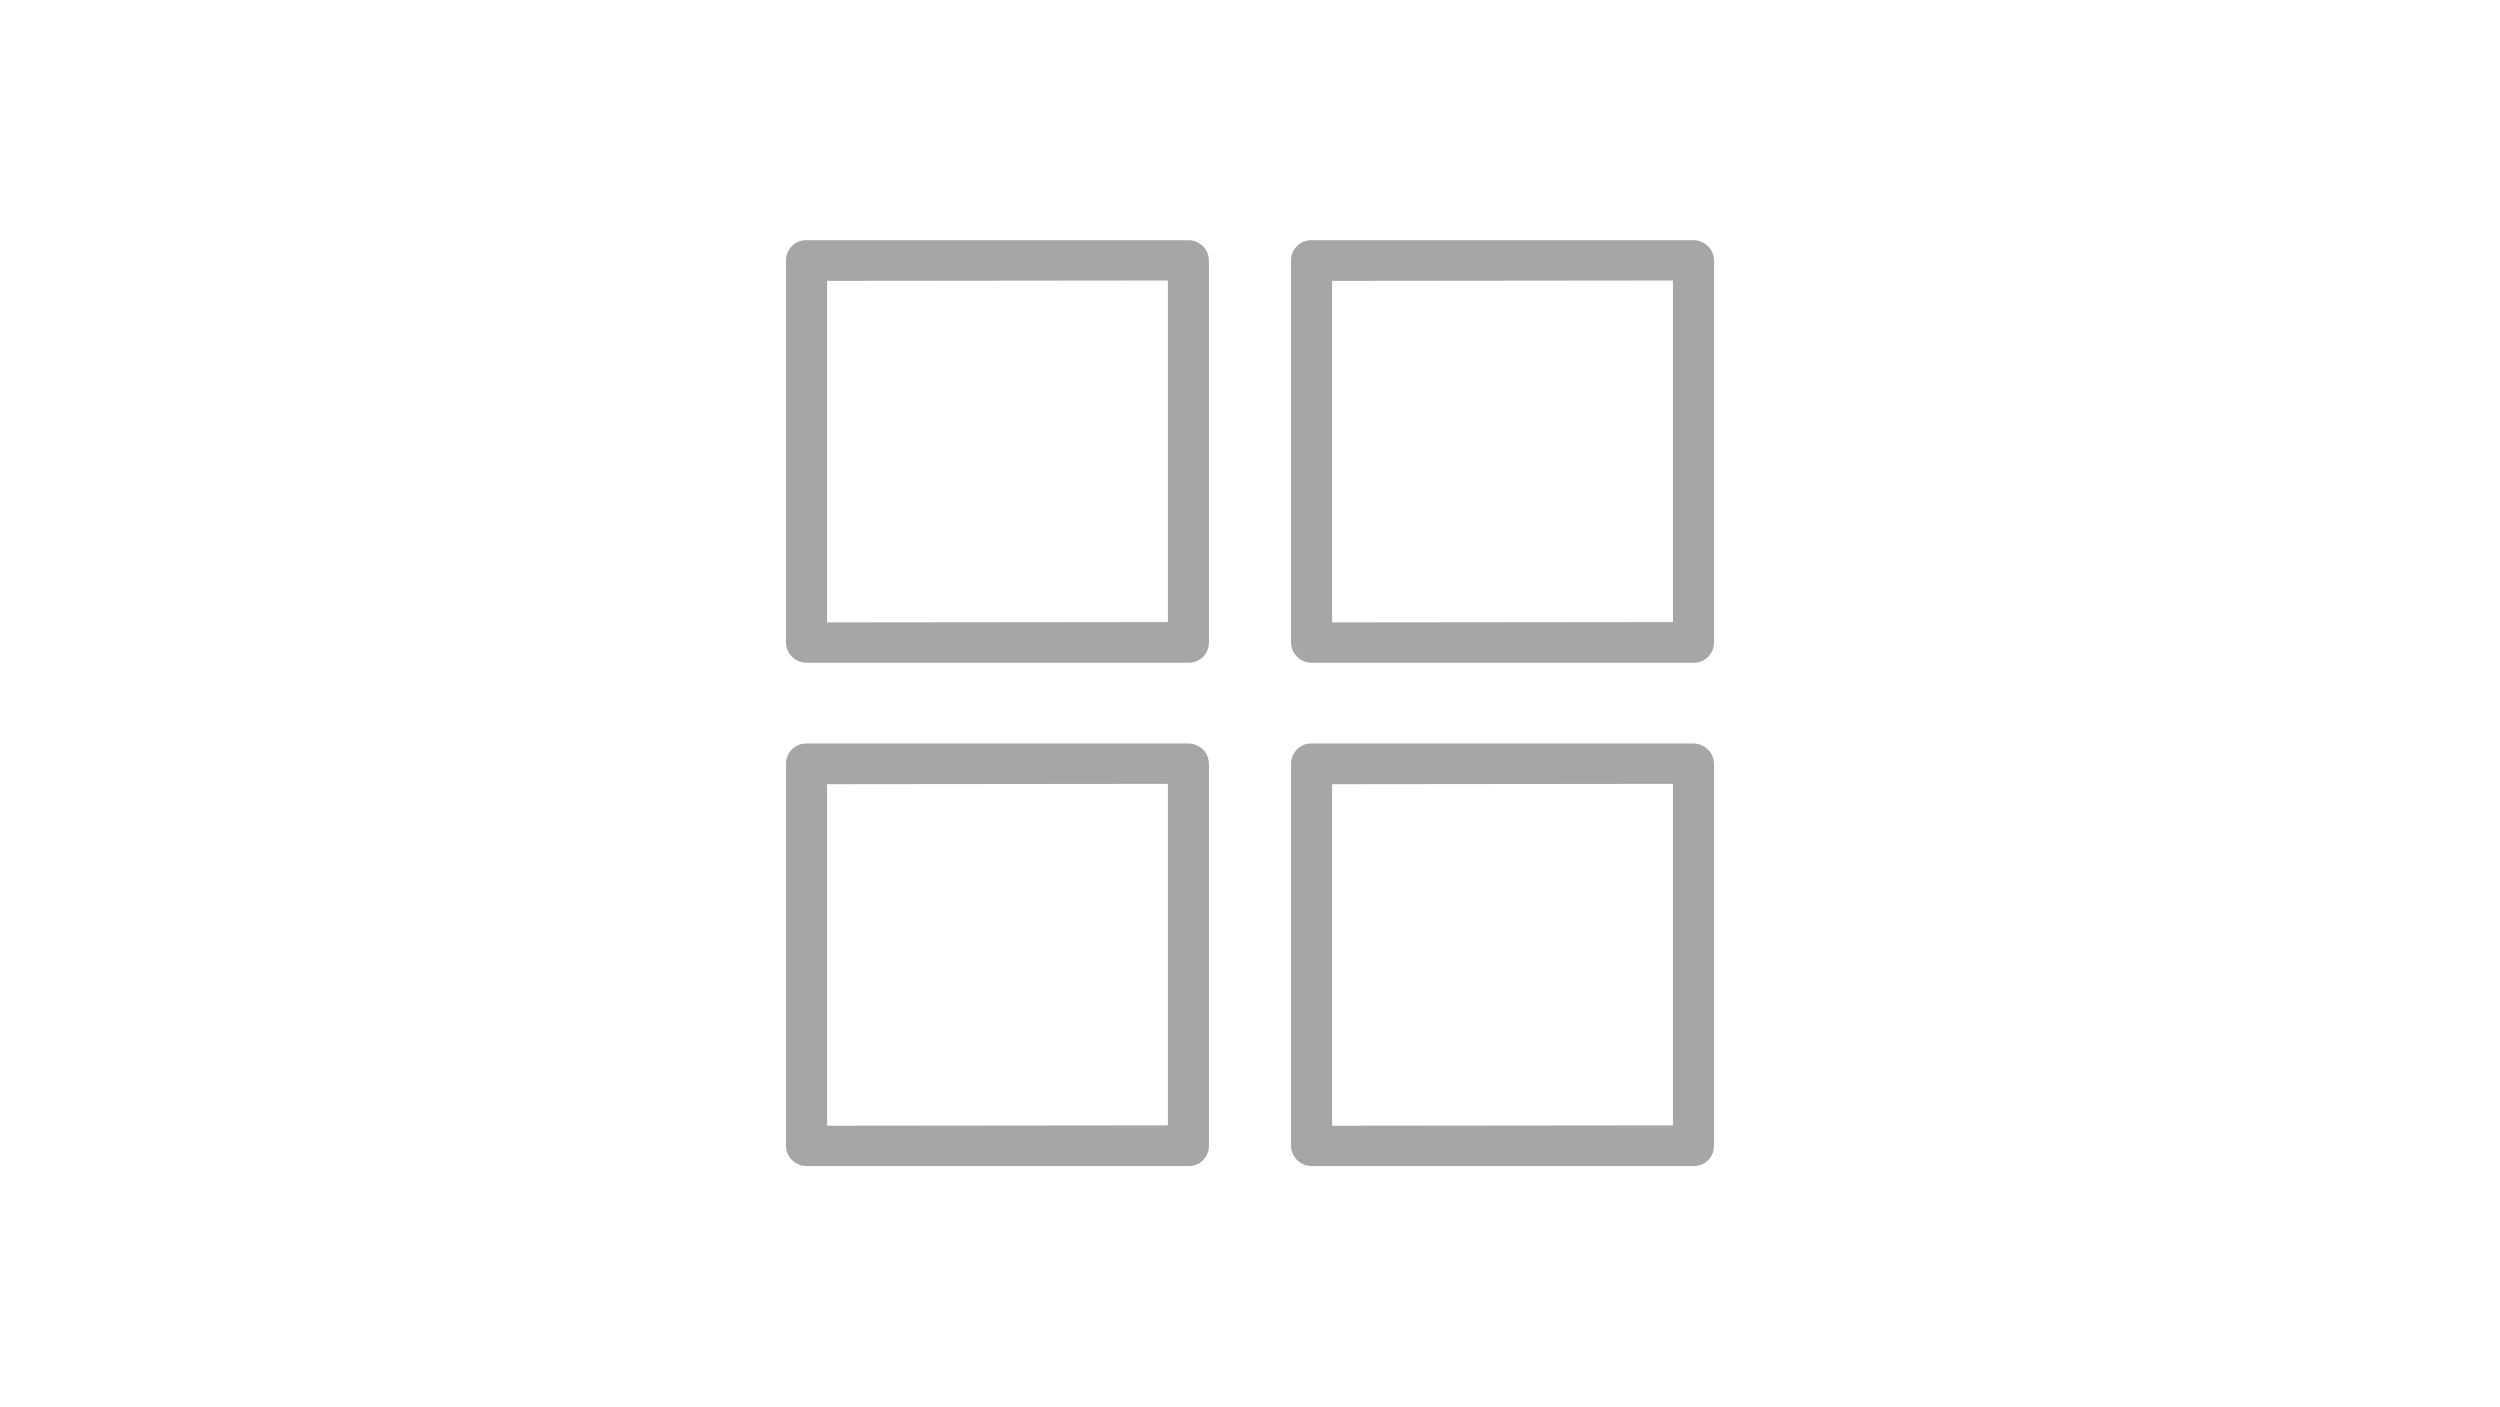
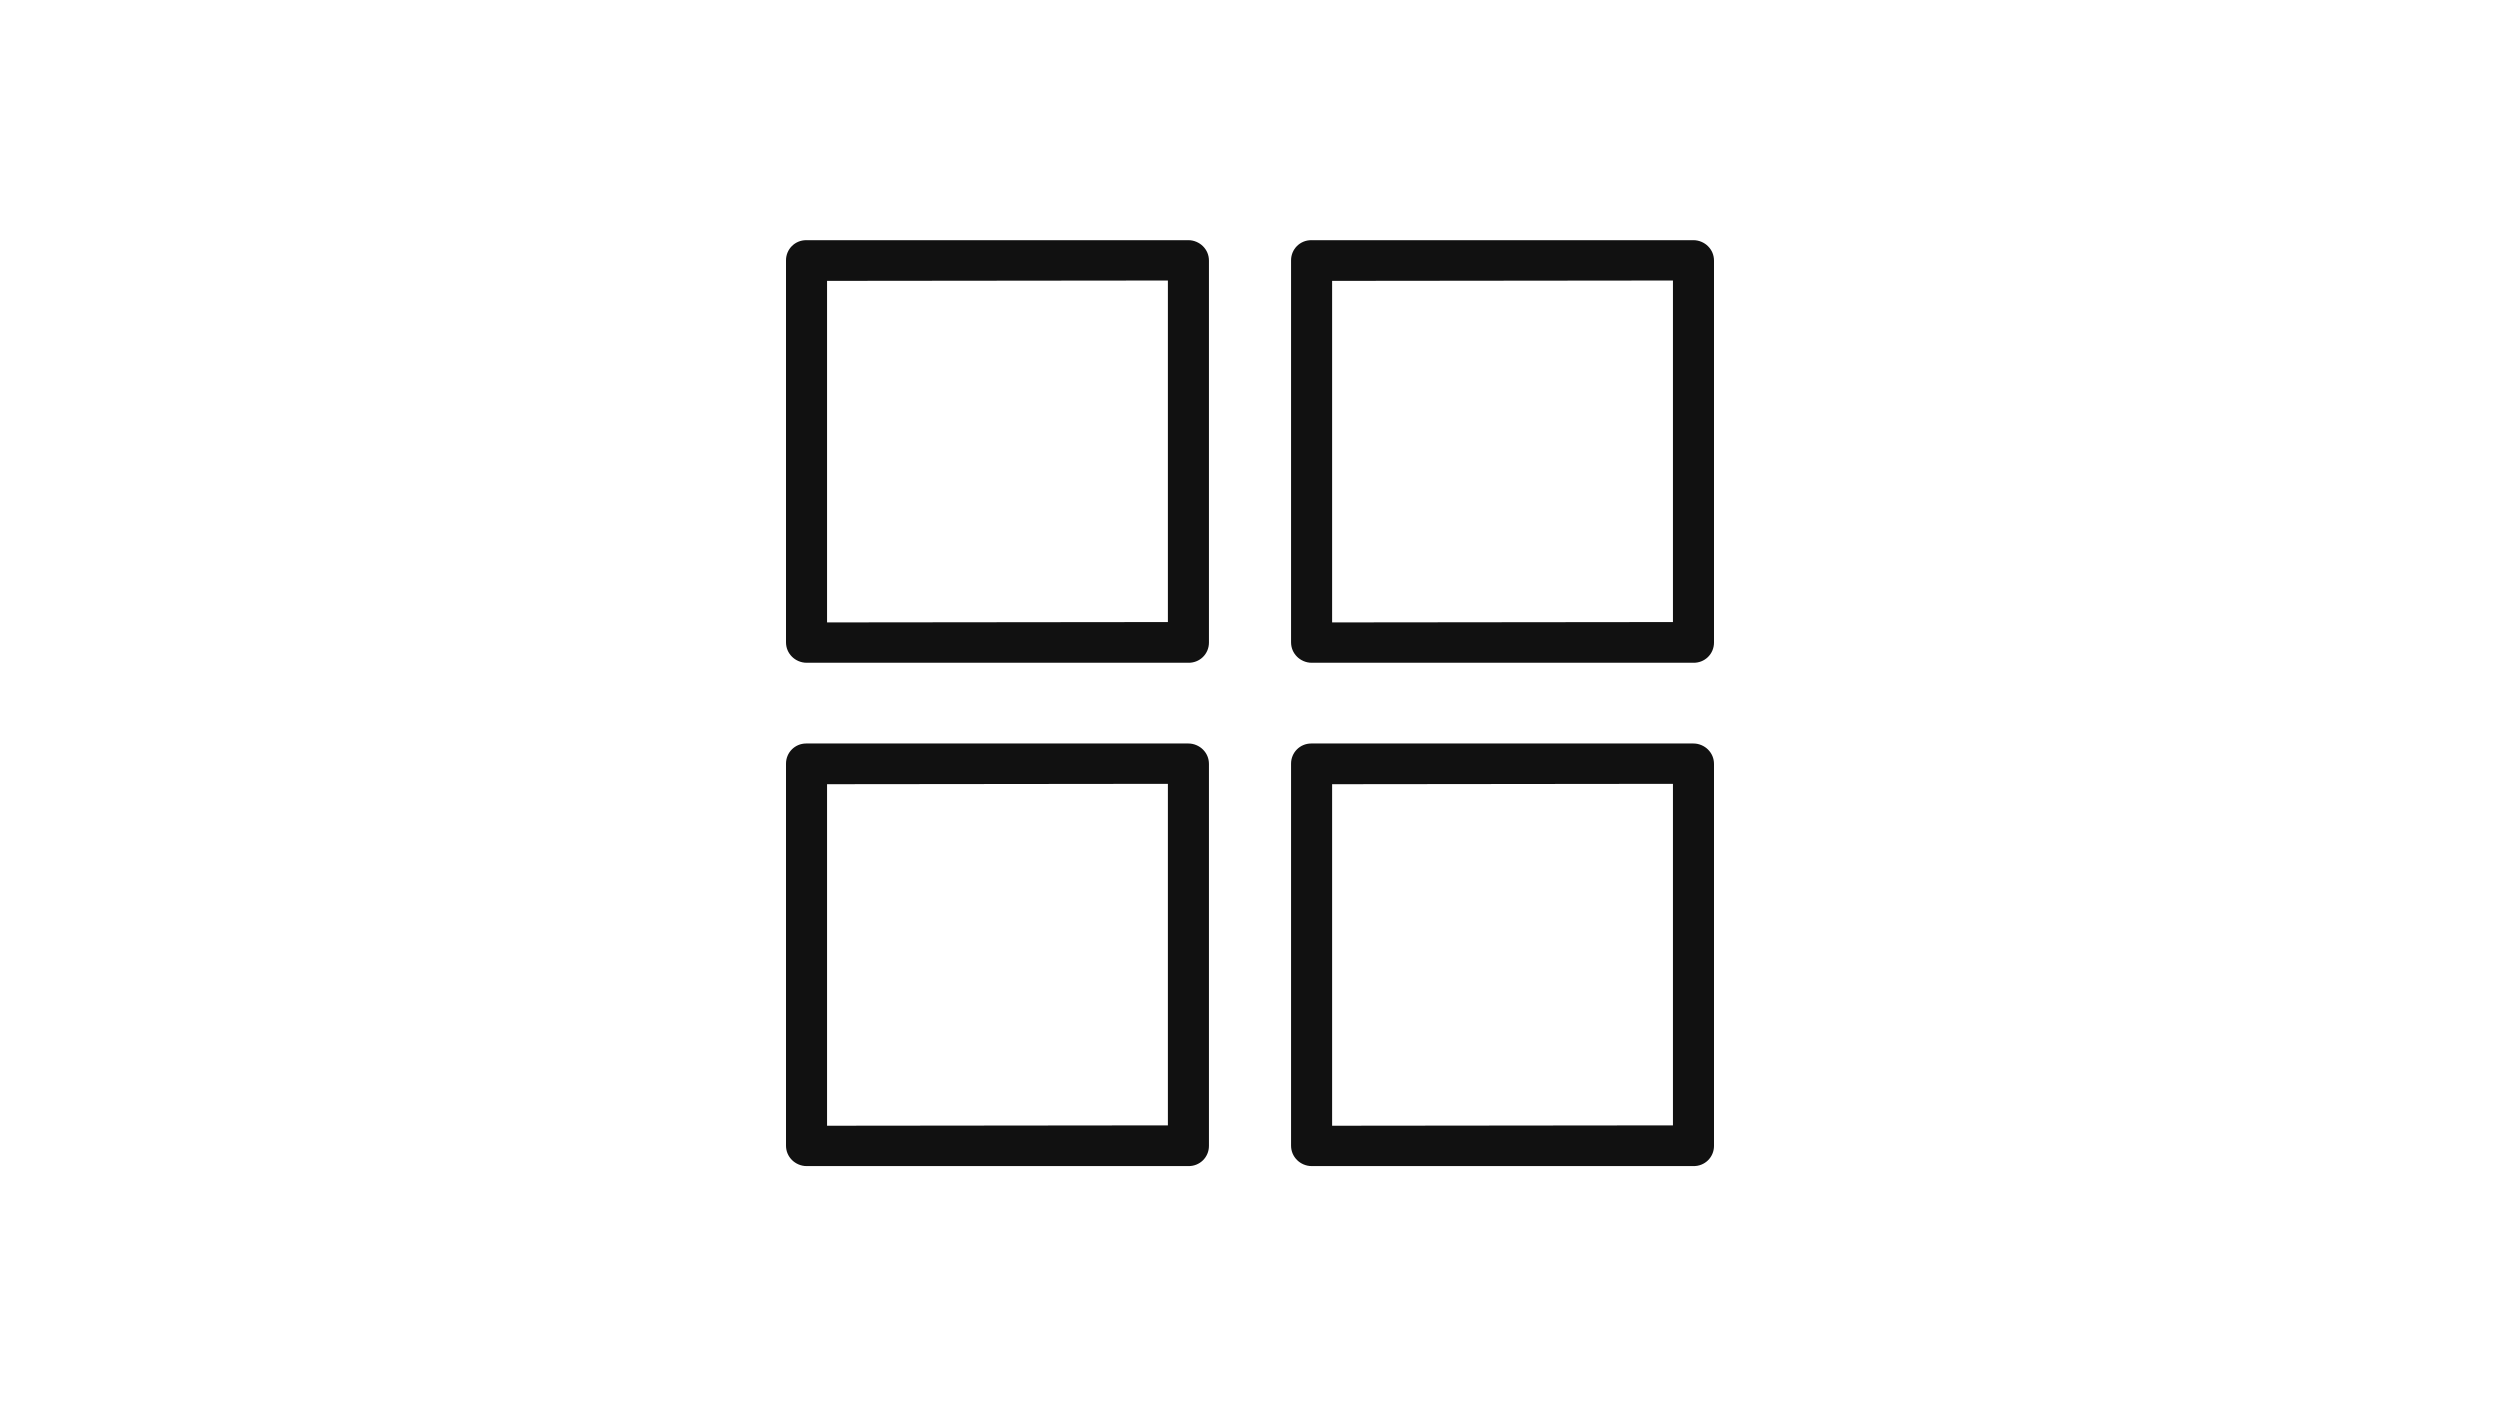
<svg xmlns="http://www.w3.org/2000/svg" version="1.1" id="Layer_1" x="0px" y="0px" width="3840px" height="2160px" viewBox="0 0 3840 2160" enable-background="new 0 0 3840 2160" xml:space="preserve">
-   <path fill="#A6A6A6" d="M1847.7,378.151c-5.438-5.437-13.593-9.242-22.291-9.242H1239.37c-0.188-0.006-0.372,0-0.558-0.003  l0.014-0.014c-0.154,0-0.306,0.01-0.46,0.012c-17.459,0.004-31.071,13.922-31.071,30.992l0.014-0.014  c-0.003,0.181-0.014,0.359-0.014,0.541v586.04c0,8.698,3.262,16.31,9.242,22.289c5.436,5.437,13.591,9.241,22.289,9.241h586.04  c17.938,0.544,32.073-13.591,32.073-30.987v-0.526V400.44C1856.939,391.742,1853.679,384.13,1847.7,378.151z M1793.879,955.477  l-523.521,0.543V431.427l523.521-0.544V955.477z" />
-   <path fill="#A6A6A6" d="M2623.466,378.152c-5.437-5.437-13.592-9.242-22.291-9.242h-586.039c-0.187-0.006-0.37,0-0.556-0.003  l0.014-0.014c-0.154,0-0.307,0.01-0.46,0.012c-17.459,0.003-31.071,13.922-31.071,30.991l0.014-0.014  c-0.003,0.181-0.014,0.36-0.014,0.542v586.04c0,8.698,3.262,16.311,9.242,22.289c5.435,5.436,13.59,9.241,22.287,9.241h586.04  c17.939,0.544,32.074-13.591,32.074-30.987v-0.527V400.441C2632.706,391.743,2629.445,384.131,2623.466,378.152z M2569.646,955.479  l-523.522,0.543V431.428l523.522-0.544V955.479z" />
-   <path fill="#A6A6A6" d="M1847.7,1151.251c-5.438-5.436-13.593-9.242-22.291-9.242H1239.37c-0.187-0.006-0.371,0-0.557-0.003  l0.013-0.013c-0.144,0-0.285,0.009-0.428,0.011c-17.475-0.013-31.104,13.912-31.104,30.992l0.014-0.014  c-0.003,0.181-0.014,0.359-0.014,0.541v586.04c0,8.698,3.262,16.311,9.242,22.289c5.436,5.437,13.591,9.241,22.289,9.241h586.04  c17.938,0.544,32.073-13.591,32.073-30.987v-0.526v-586.04C1856.939,1164.842,1853.679,1157.23,1847.7,1151.251z M1793.879,1728.577  l-523.521,0.543v-524.593l523.521-0.544V1728.577z" />
-   <path fill="#A6A6A6" d="M2623.466,1151.252c-5.437-5.436-13.592-9.242-22.291-9.242h-586.039c-0.187-0.006-0.37,0-0.556-0.003  l0.014-0.013c-0.144,0-0.285,0.009-0.428,0.011c-17.475-0.014-31.104,13.911-31.104,30.992l0.014-0.014  c-0.003,0.182-0.014,0.36-0.014,0.542v586.039c0,8.698,3.262,16.311,9.242,22.289c5.435,5.437,13.59,9.241,22.287,9.241h586.04  c17.939,0.544,32.074-13.591,32.074-30.987v-0.526v-586.04C2632.706,1164.843,2629.445,1157.23,2623.466,1151.252z   M2569.646,1728.578l-523.522,0.543v-524.593l523.522-0.544V1728.578z" />
+   <path fill="#111111" d="M1847.7,378.151c-5.438-5.437-13.593-9.242-22.291-9.242H1239.37c-0.188-0.006-0.372,0-0.558-0.003  l0.014-0.014c-0.154,0-0.306,0.01-0.46,0.012c-17.459,0.004-31.071,13.922-31.071,30.992l0.014-0.014  c-0.003,0.181-0.014,0.359-0.014,0.541v586.04c0,8.698,3.262,16.31,9.242,22.289c5.436,5.437,13.591,9.241,22.289,9.241h586.04  c17.938,0.544,32.073-13.591,32.073-30.987v-0.526V400.44C1856.939,391.742,1853.679,384.13,1847.7,378.151z M1793.879,955.477  l-523.521,0.543V431.427l523.521-0.544V955.477z" />
+   <path fill="#111111" d="M2623.466,378.152c-5.437-5.437-13.592-9.242-22.291-9.242h-586.039c-0.187-0.006-0.37,0-0.556-0.003  l0.014-0.014c-0.154,0-0.307,0.01-0.46,0.012c-17.459,0.003-31.071,13.922-31.071,30.991l0.014-0.014  c-0.003,0.181-0.014,0.36-0.014,0.542v586.04c0,8.698,3.262,16.311,9.242,22.289c5.435,5.436,13.59,9.241,22.287,9.241h586.04  c17.939,0.544,32.074-13.591,32.074-30.987v-0.527V400.441C2632.706,391.743,2629.445,384.131,2623.466,378.152z M2569.646,955.479  l-523.522,0.543V431.428l523.522-0.544V955.479z" />
+   <path fill="#111111" d="M1847.7,1151.251c-5.438-5.436-13.593-9.242-22.291-9.242H1239.37c-0.187-0.006-0.371,0-0.557-0.003  l0.013-0.013c-0.144,0-0.285,0.009-0.428,0.011c-17.475-0.013-31.104,13.912-31.104,30.992l0.014-0.014  c-0.003,0.181-0.014,0.359-0.014,0.541v586.04c0,8.698,3.262,16.311,9.242,22.289c5.436,5.437,13.591,9.241,22.289,9.241h586.04  c17.938,0.544,32.073-13.591,32.073-30.987v-0.526v-586.04C1856.939,1164.842,1853.679,1157.23,1847.7,1151.251z M1793.879,1728.577  l-523.521,0.543v-524.593l523.521-0.544V1728.577z" />
+   <path fill="#111111" d="M2623.466,1151.252c-5.437-5.436-13.592-9.242-22.291-9.242h-586.039c-0.187-0.006-0.37,0-0.556-0.003  l0.014-0.013c-0.144,0-0.285,0.009-0.428,0.011c-17.475-0.014-31.104,13.911-31.104,30.992l0.014-0.014  c-0.003,0.182-0.014,0.36-0.014,0.542v586.039c0,8.698,3.262,16.311,9.242,22.289c5.435,5.437,13.59,9.241,22.287,9.241h586.04  c17.939,0.544,32.074-13.591,32.074-30.987v-0.526v-586.04C2632.706,1164.843,2629.445,1157.23,2623.466,1151.252z   M2569.646,1728.578l-523.522,0.543v-524.593l523.522-0.544V1728.578z" />
</svg>
